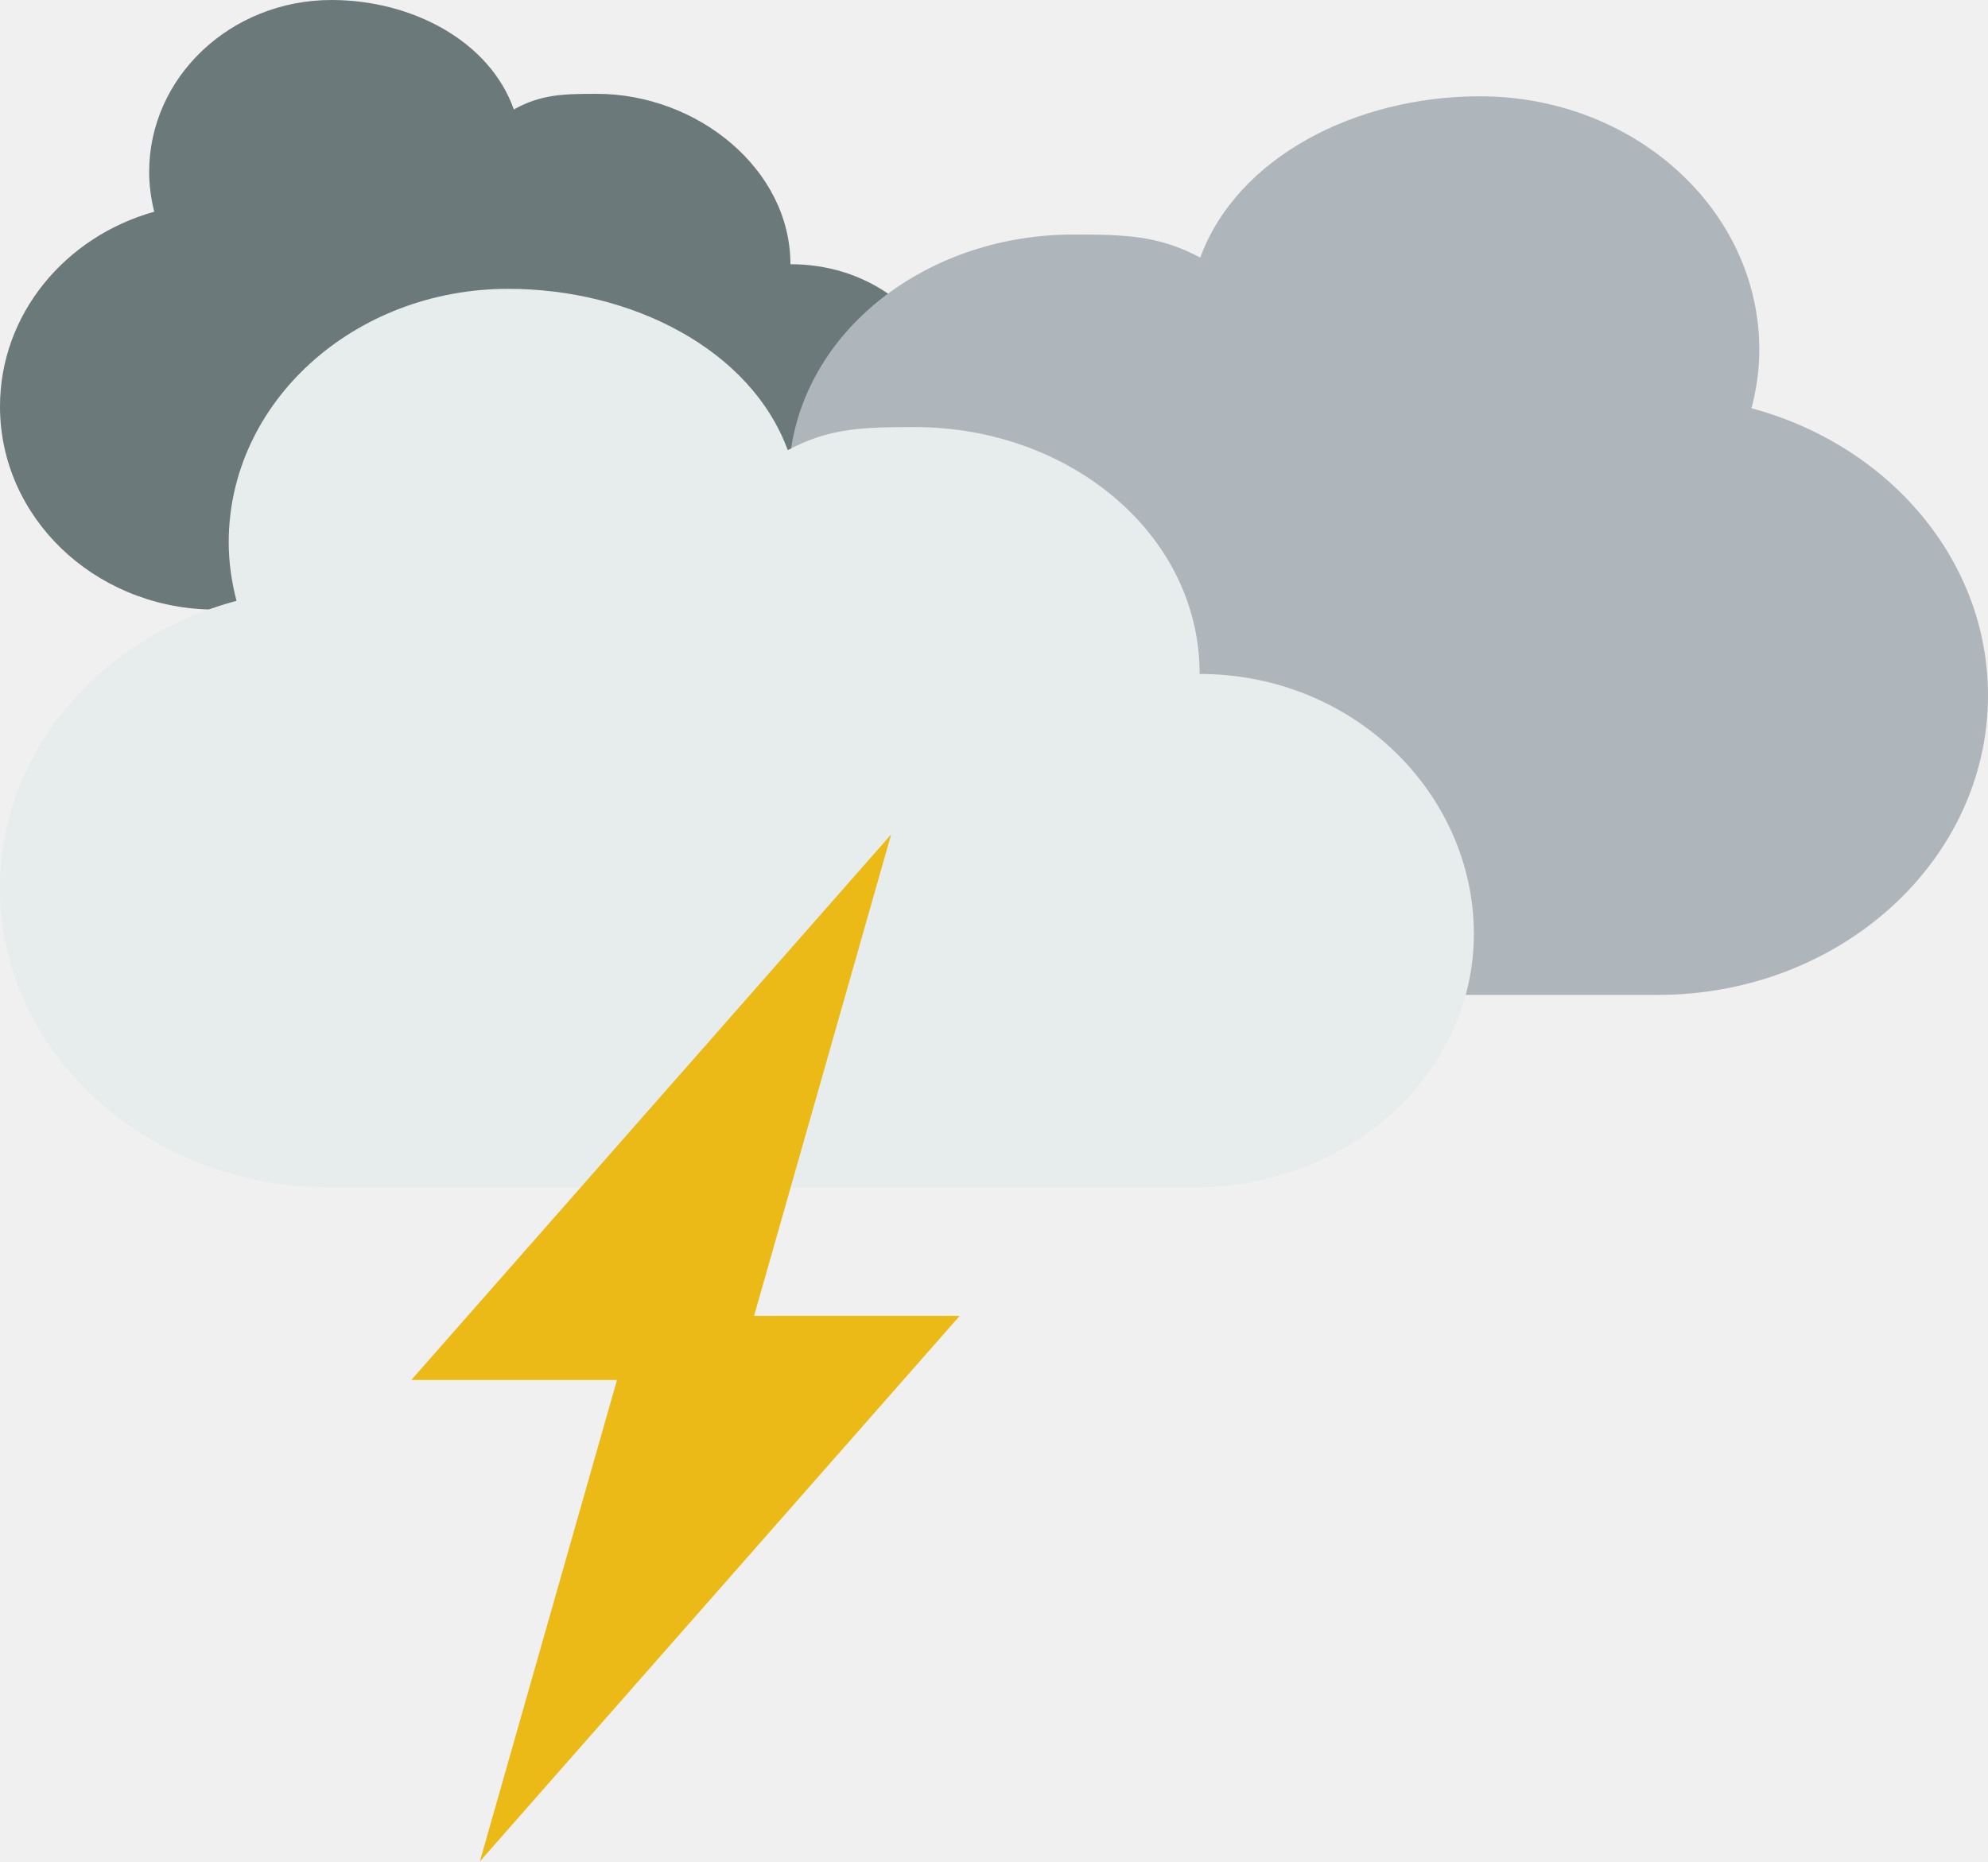
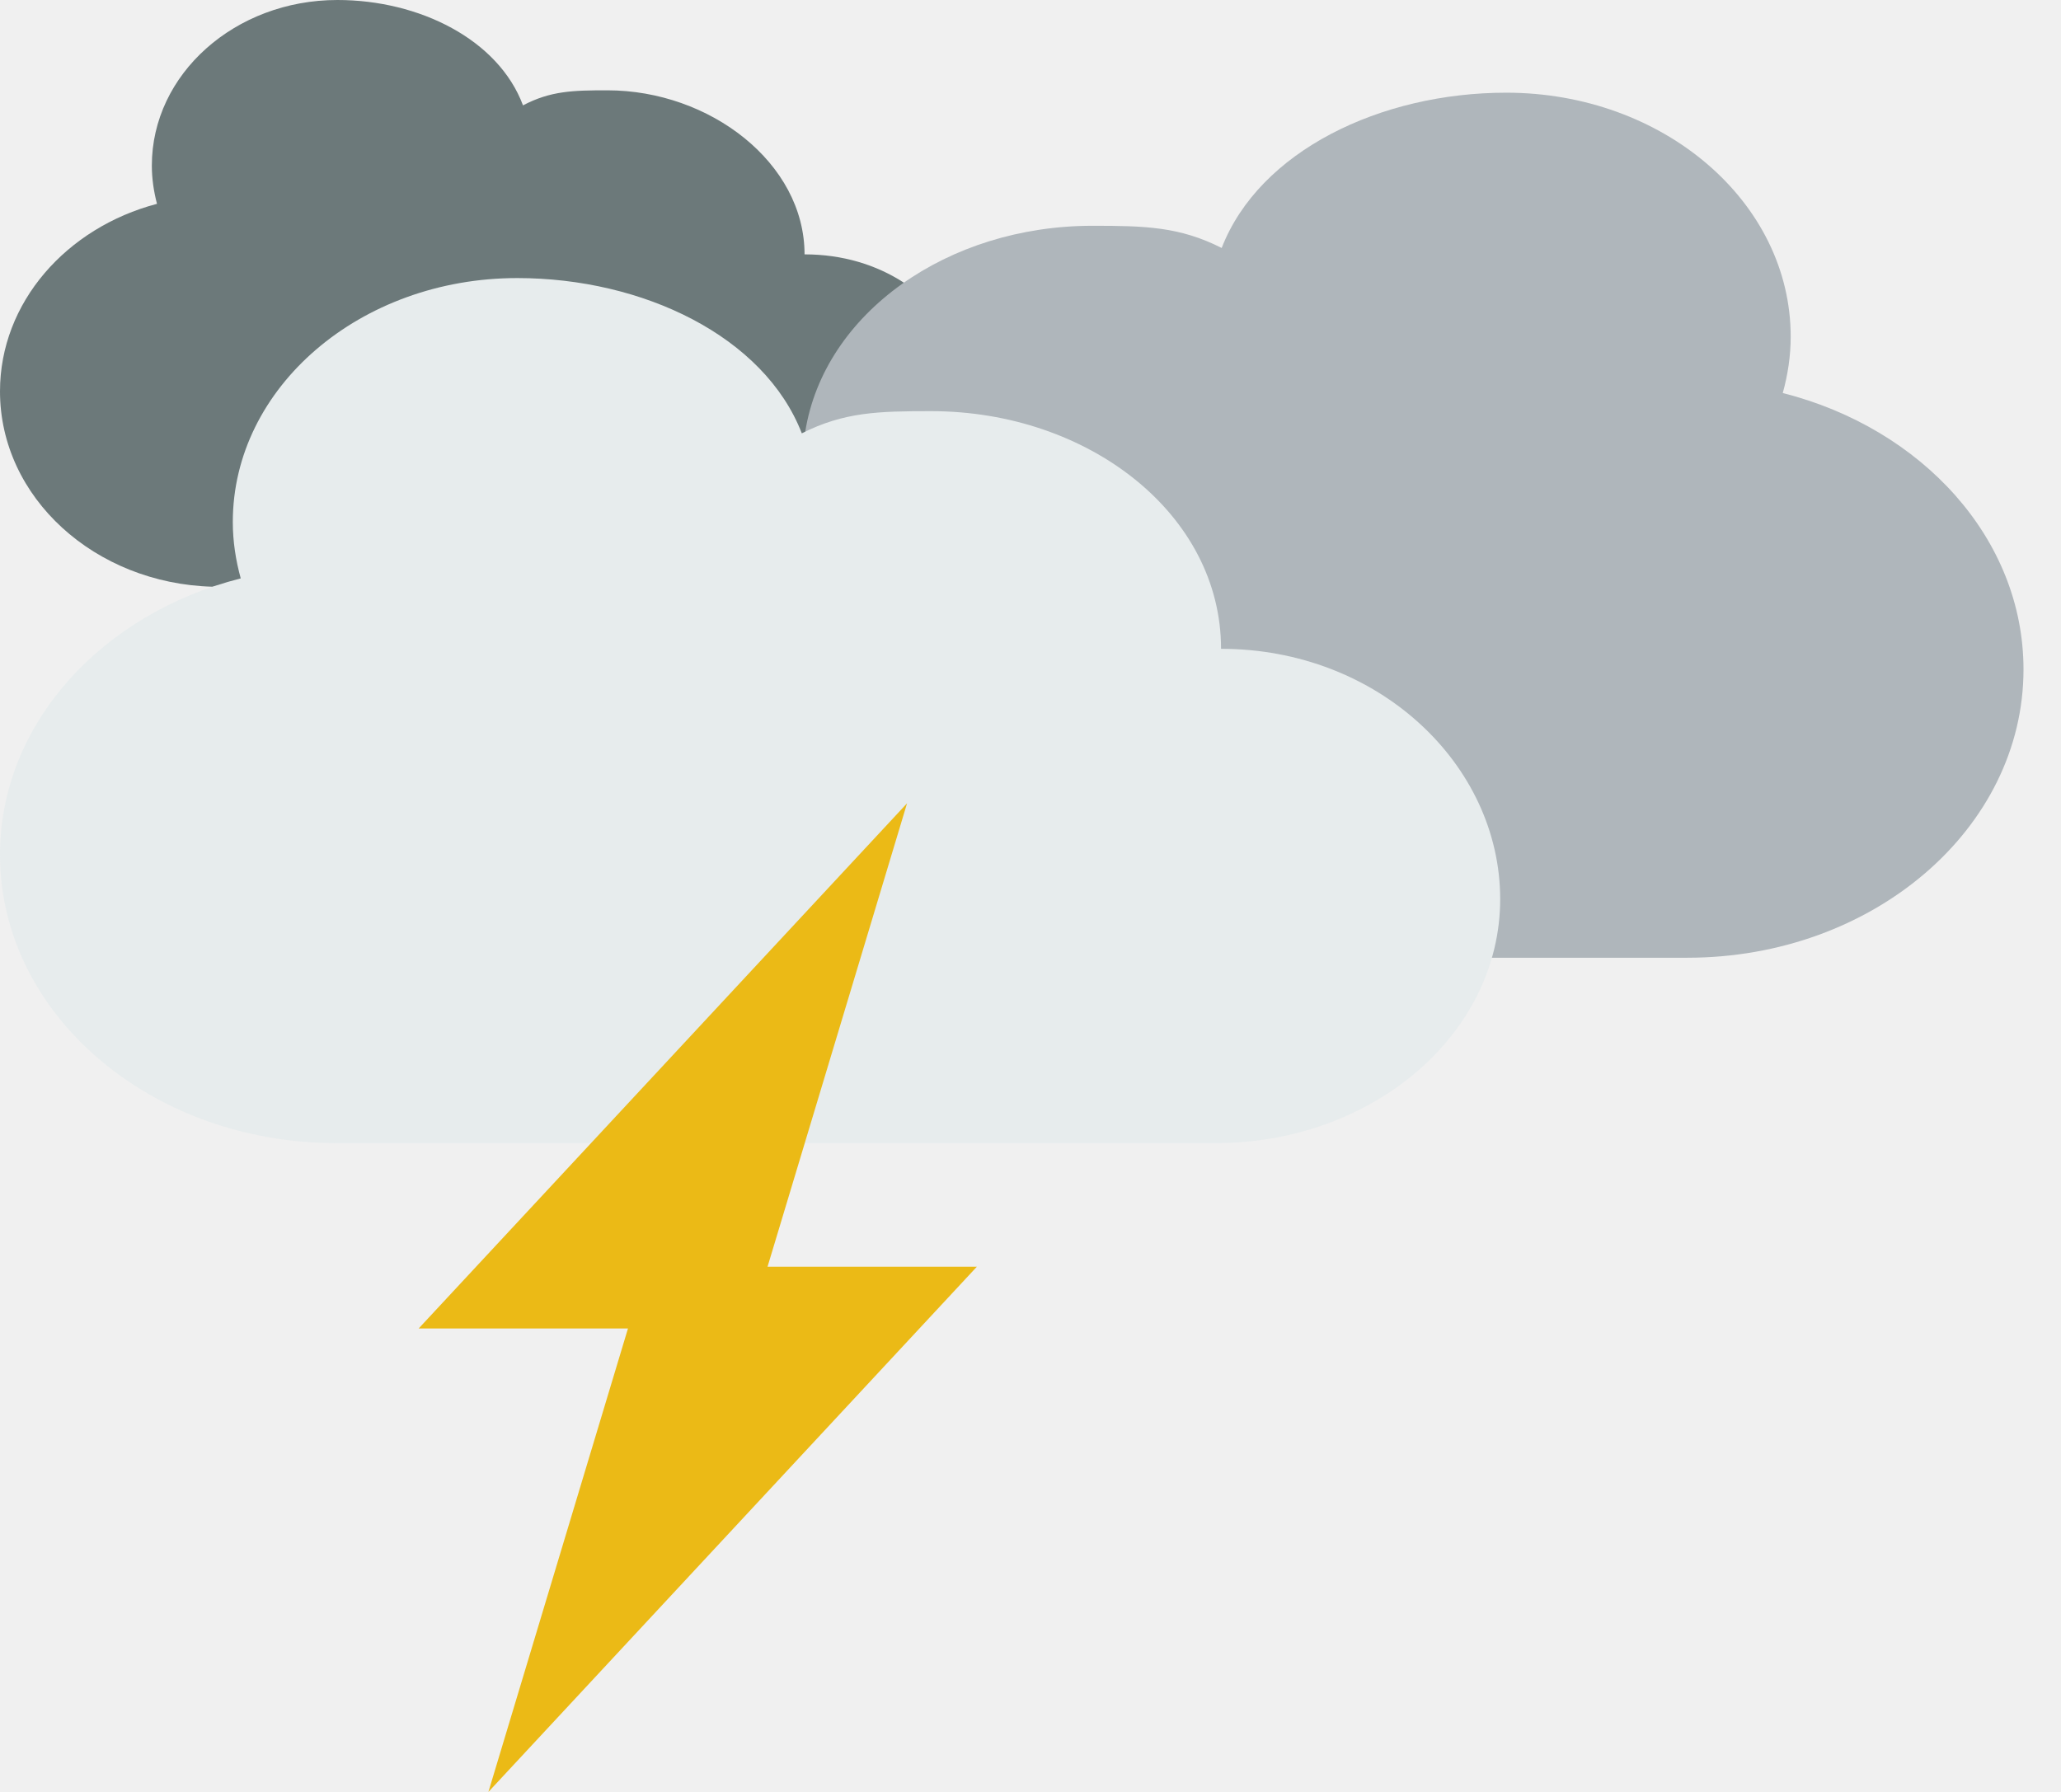
- <svg xmlns="http://www.w3.org/2000/svg" width="63" height="59" viewBox="0 0 63 59" fill="none">
+ <svg xmlns="http://www.w3.org/2000/svg" width="46" height="40" viewBox="0 0 46 40" fill="none">
  <g clip-path="url(#clip0)">
-     <path d="M25.049 8.375C25.049 5.364 22.1 2.974 18.91 2.974C17.841 2.974 17.142 2.992 16.283 3.469C15.519 1.303 13.058 0 10.506 0C7.315 0 4.727 2.44 4.727 5.451C4.727 5.886 4.787 6.306 4.888 6.711C2.063 7.499 0 9.963 0 12.885C0 16.38 2.949 19.217 6.627 19.319C6.91 19.217 25.773 16.355 26.069 16.276L28.144 9.309C27.289 8.721 26.236 8.375 25.049 8.375Z" fill="#6C797A" />
-     <path d="M55.505 12.94C55.662 12.344 55.753 11.725 55.753 11.085C55.753 6.649 51.787 3.052 46.894 3.052C42.98 3.052 39.208 4.972 38.036 8.164C36.719 7.46 35.648 7.434 34.009 7.434C29.509 7.434 25.659 10.304 25.07 14.217L24.983 31.535H50.92H52.531C58.313 31.535 63 27.283 63 22.041C63 17.735 59.837 14.103 55.505 12.94Z" fill="#AFB6BB" />
-     <path d="M38.017 21.362C38.017 16.925 33.883 13.537 28.991 13.537C27.352 13.537 26.281 13.564 24.964 14.268C23.792 11.076 20.019 9.155 16.106 9.155C11.214 9.155 7.248 12.752 7.248 17.188C7.248 17.828 7.34 18.447 7.495 19.044C3.163 20.206 0 23.838 0 28.144C0 33.387 4.687 37.638 10.469 37.638H12.08H18.402H25.055H35.433H37.849C42.741 37.638 46.707 34.041 46.707 29.605C46.707 25.169 42.91 21.362 38.017 21.362Z" fill="#E7ECED" />
-     <path d="M30.414 41.707H23.897L28.241 26.448L13.034 43.741H19.552L15.207 59L30.414 41.707Z" fill="#EBBA16" />
+     <path d="M17.957 5.678C17.957 3.637 15.843 2.016 13.556 2.016C12.79 2.016 12.289 2.028 11.673 2.352C11.125 0.883 9.361 0 7.531 0C5.244 0 3.389 1.654 3.389 3.696C3.389 3.99 3.432 4.275 3.504 4.55C1.479 5.084 0 6.754 0 8.736C0 11.105 2.114 13.028 4.751 13.097C4.954 13.028 18.476 11.088 18.688 11.034L20.175 6.311C19.562 5.912 18.808 5.678 17.957 5.678Z" fill="#6C797A" />
+     <path d="M39.79 8.773C39.902 8.369 39.967 7.949 39.967 7.515C39.967 4.508 37.124 2.069 33.617 2.069C30.811 2.069 28.107 3.371 27.267 5.535C26.323 5.058 25.555 5.04 24.38 5.04C21.154 5.04 18.394 6.986 17.972 9.639L17.909 21.379H36.503H37.658C41.803 21.379 45.163 18.497 45.163 14.943C45.163 12.023 42.895 9.561 39.79 8.773Z" fill="#AFB6BB" />
+     <path d="M27.253 14.483C27.253 11.475 24.29 9.178 20.783 9.178C19.608 9.178 18.84 9.196 17.896 9.673C17.056 7.509 14.351 6.207 11.546 6.207C8.039 6.207 5.196 8.646 5.196 11.653C5.196 12.087 5.262 12.506 5.373 12.911C2.267 13.699 0 16.161 0 19.081C0 22.635 3.36 25.517 7.505 25.517H8.659H13.192H17.961H25.401H27.133C30.64 25.517 33.483 23.079 33.483 20.071C33.483 17.064 30.76 14.483 27.253 14.483Z" fill="#E7ECED" />
+     <path d="M21.803 28.276H17.131L20.245 17.931L9.344 29.655H14.016L10.901 40L21.803 28.276Z" fill="#EBBA16" />
  </g>
  <defs>
    <clipPath id="clip0">
-       <rect width="63" height="59" fill="white" />
+       <rect width="45.163" height="40" fill="white" />
    </clipPath>
  </defs>
</svg>
